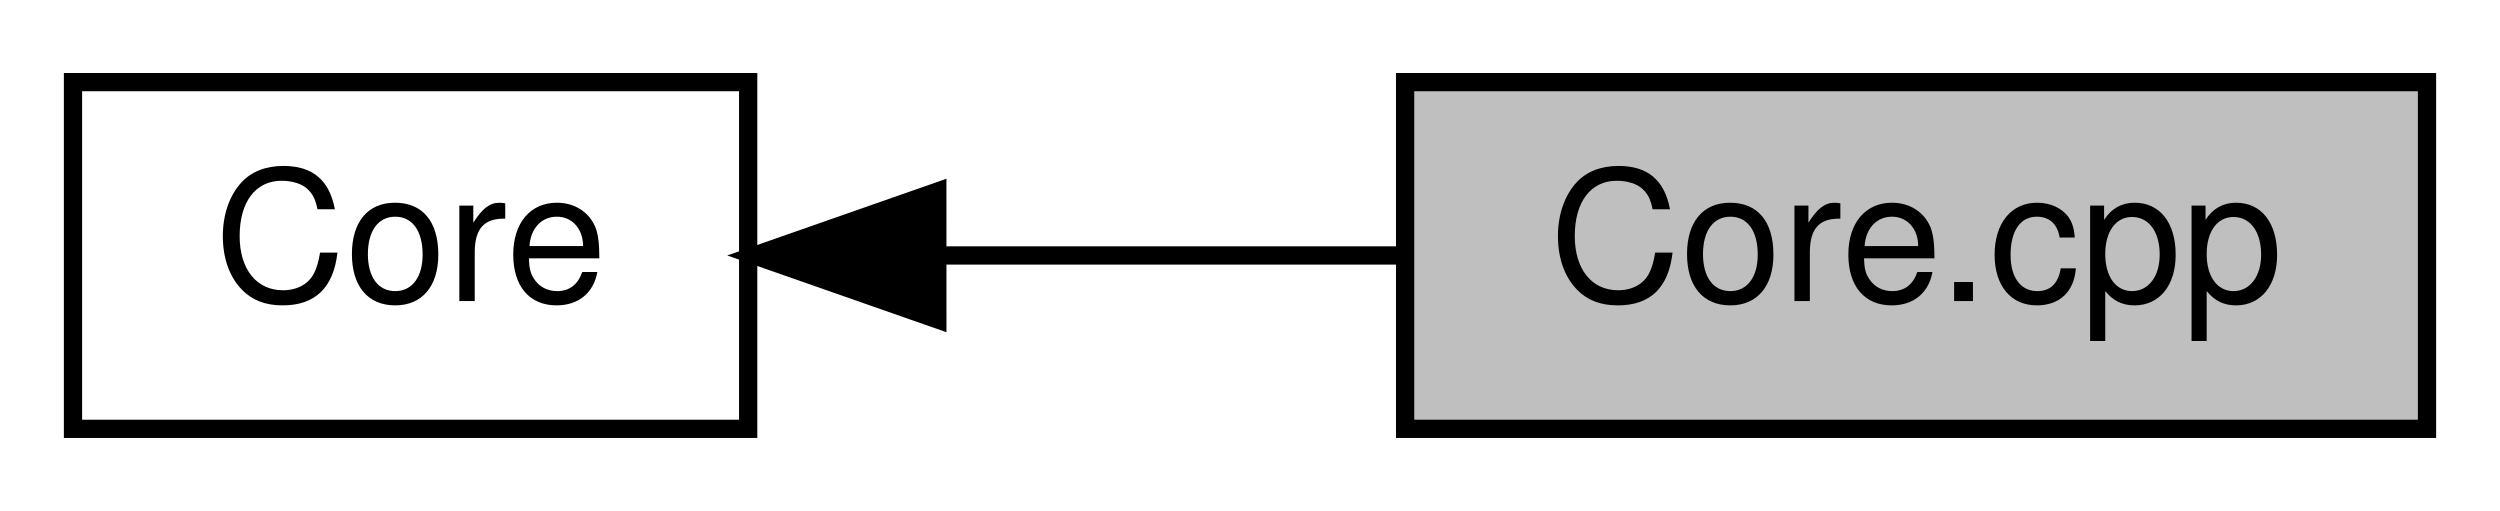
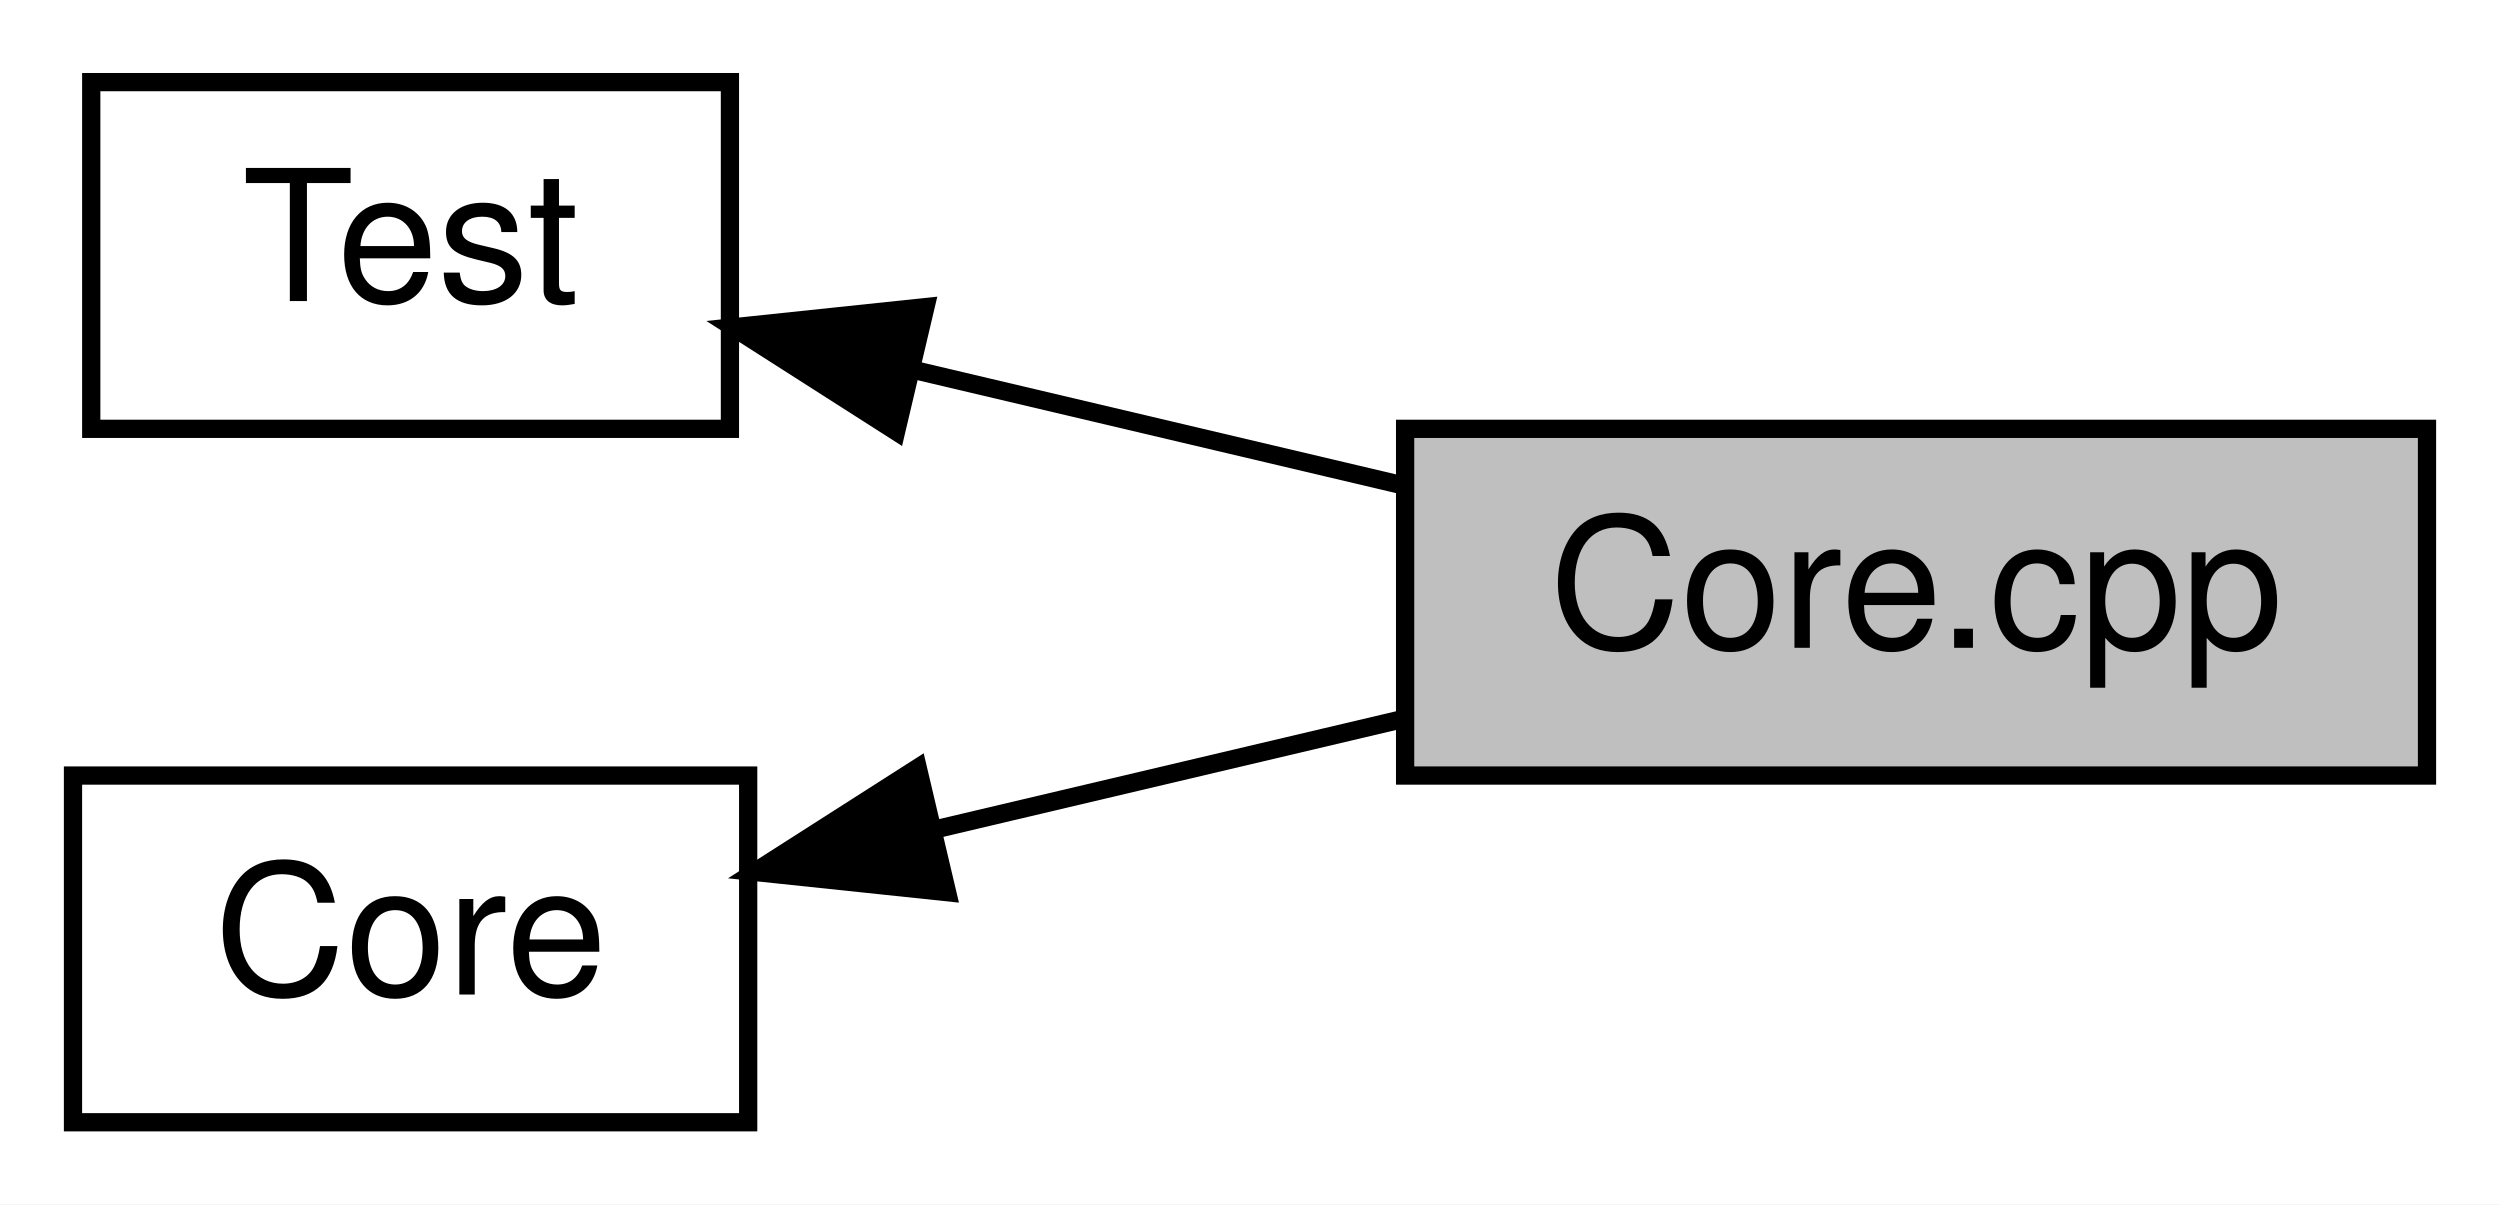
- <svg xmlns="http://www.w3.org/2000/svg" xmlns:xlink="http://www.w3.org/1999/xlink" width="137pt" height="28pt" viewBox="0.00 0.00 137.00 28.00">
-   <g id="graph0" class="graph" transform="scale(1 1) rotate(0) translate(4 24)">
-     <polygon fill="white" stroke="none" points="-4,4 -4,-24 133,-24 133,4 -4,4" />
+ <svg xmlns="http://www.w3.org/2000/svg" xmlns:xlink="http://www.w3.org/1999/xlink" width="137pt" height="66pt" viewBox="0.00 0.00 137.00 66.00">
+   <g id="graph0" class="graph" transform="scale(1 1) rotate(0) translate(4 62)">
+     <polygon fill="white" stroke="none" points="-4,4 -4,-62 133,-62 133,4 -4,4" />
    <g id="node1" class="node">
-       <polygon fill="#bfbfbf" stroke="black" points="73,-0.5 73,-19.5 129,-19.5 129,-0.5 73,-0.5" />
-       <text text-anchor="middle" x="101" y="-7.5" font-family="Helvetica,sans-Serif" font-size="10.00">Core.cpp</text>
+       <g id="a_node1">
+         <a xlink:href="group__test.html" target="_top" xlink:title="Модуль тестирвания ">
+           <polygon fill="white" stroke="black" points="1,-38.5 1,-57.5 36,-57.5 36,-38.5 1,-38.5" />
+           <text text-anchor="middle" x="18.5" y="-45.5" font-family="Helvetica,sans-Serif" font-size="10.00">Test</text>
+         </a>
+       </g>
    </g>
    <g id="node2" class="node">
-       <g id="a_node2">
+       <polygon fill="#bfbfbf" stroke="black" points="73,-19.5 73,-38.5 129,-38.5 129,-19.5 73,-19.5" />
+       <text text-anchor="middle" x="101" y="-26.5" font-family="Helvetica,sans-Serif" font-size="10.00">Core.cpp</text>
+     </g>
+     <g id="edge2" class="edge">
+       <path fill="none" stroke="black" d="M46.083,-41.726C54.689,-39.694 64.241,-37.44 72.885,-35.4" />
+       <polygon fill="black" stroke="black" points="45.108,-38.36 36.18,-44.063 46.716,-45.172 45.108,-38.36" />
+     </g>
+     <g id="node3" class="node">
+       <g id="a_node3">
        <a xlink:href="group__core.html" target="_top" xlink:title="Работа с изображениями, xml(yaml) файлами ">
          <polygon fill="white" stroke="black" points="0,-0.5 0,-19.5 37,-19.5 37,-0.5 0,-0.5" />
          <text text-anchor="middle" x="18.5" y="-7.5" font-family="Helvetica,sans-Serif" font-size="10.00">Core</text>
        </a>
      </g>
    </g>
    <g id="edge1" class="edge">
-       <path fill="none" stroke="black" d="M47.532,-10C55.687,-10 64.581,-10 72.69,-10" />
-       <polygon fill="black" stroke="black" points="47.366,-6.5 37.366,-10 47.365,-13.5 47.366,-6.5" />
+       <path fill="none" stroke="black" d="M47.257,-16.551C55.487,-18.494 64.489,-20.619 72.69,-22.554" />
+       <polygon fill="black" stroke="black" points="47.902,-13.107 37.366,-14.217 46.294,-19.92 47.902,-13.107" />
    </g>
  </g>
</svg>
